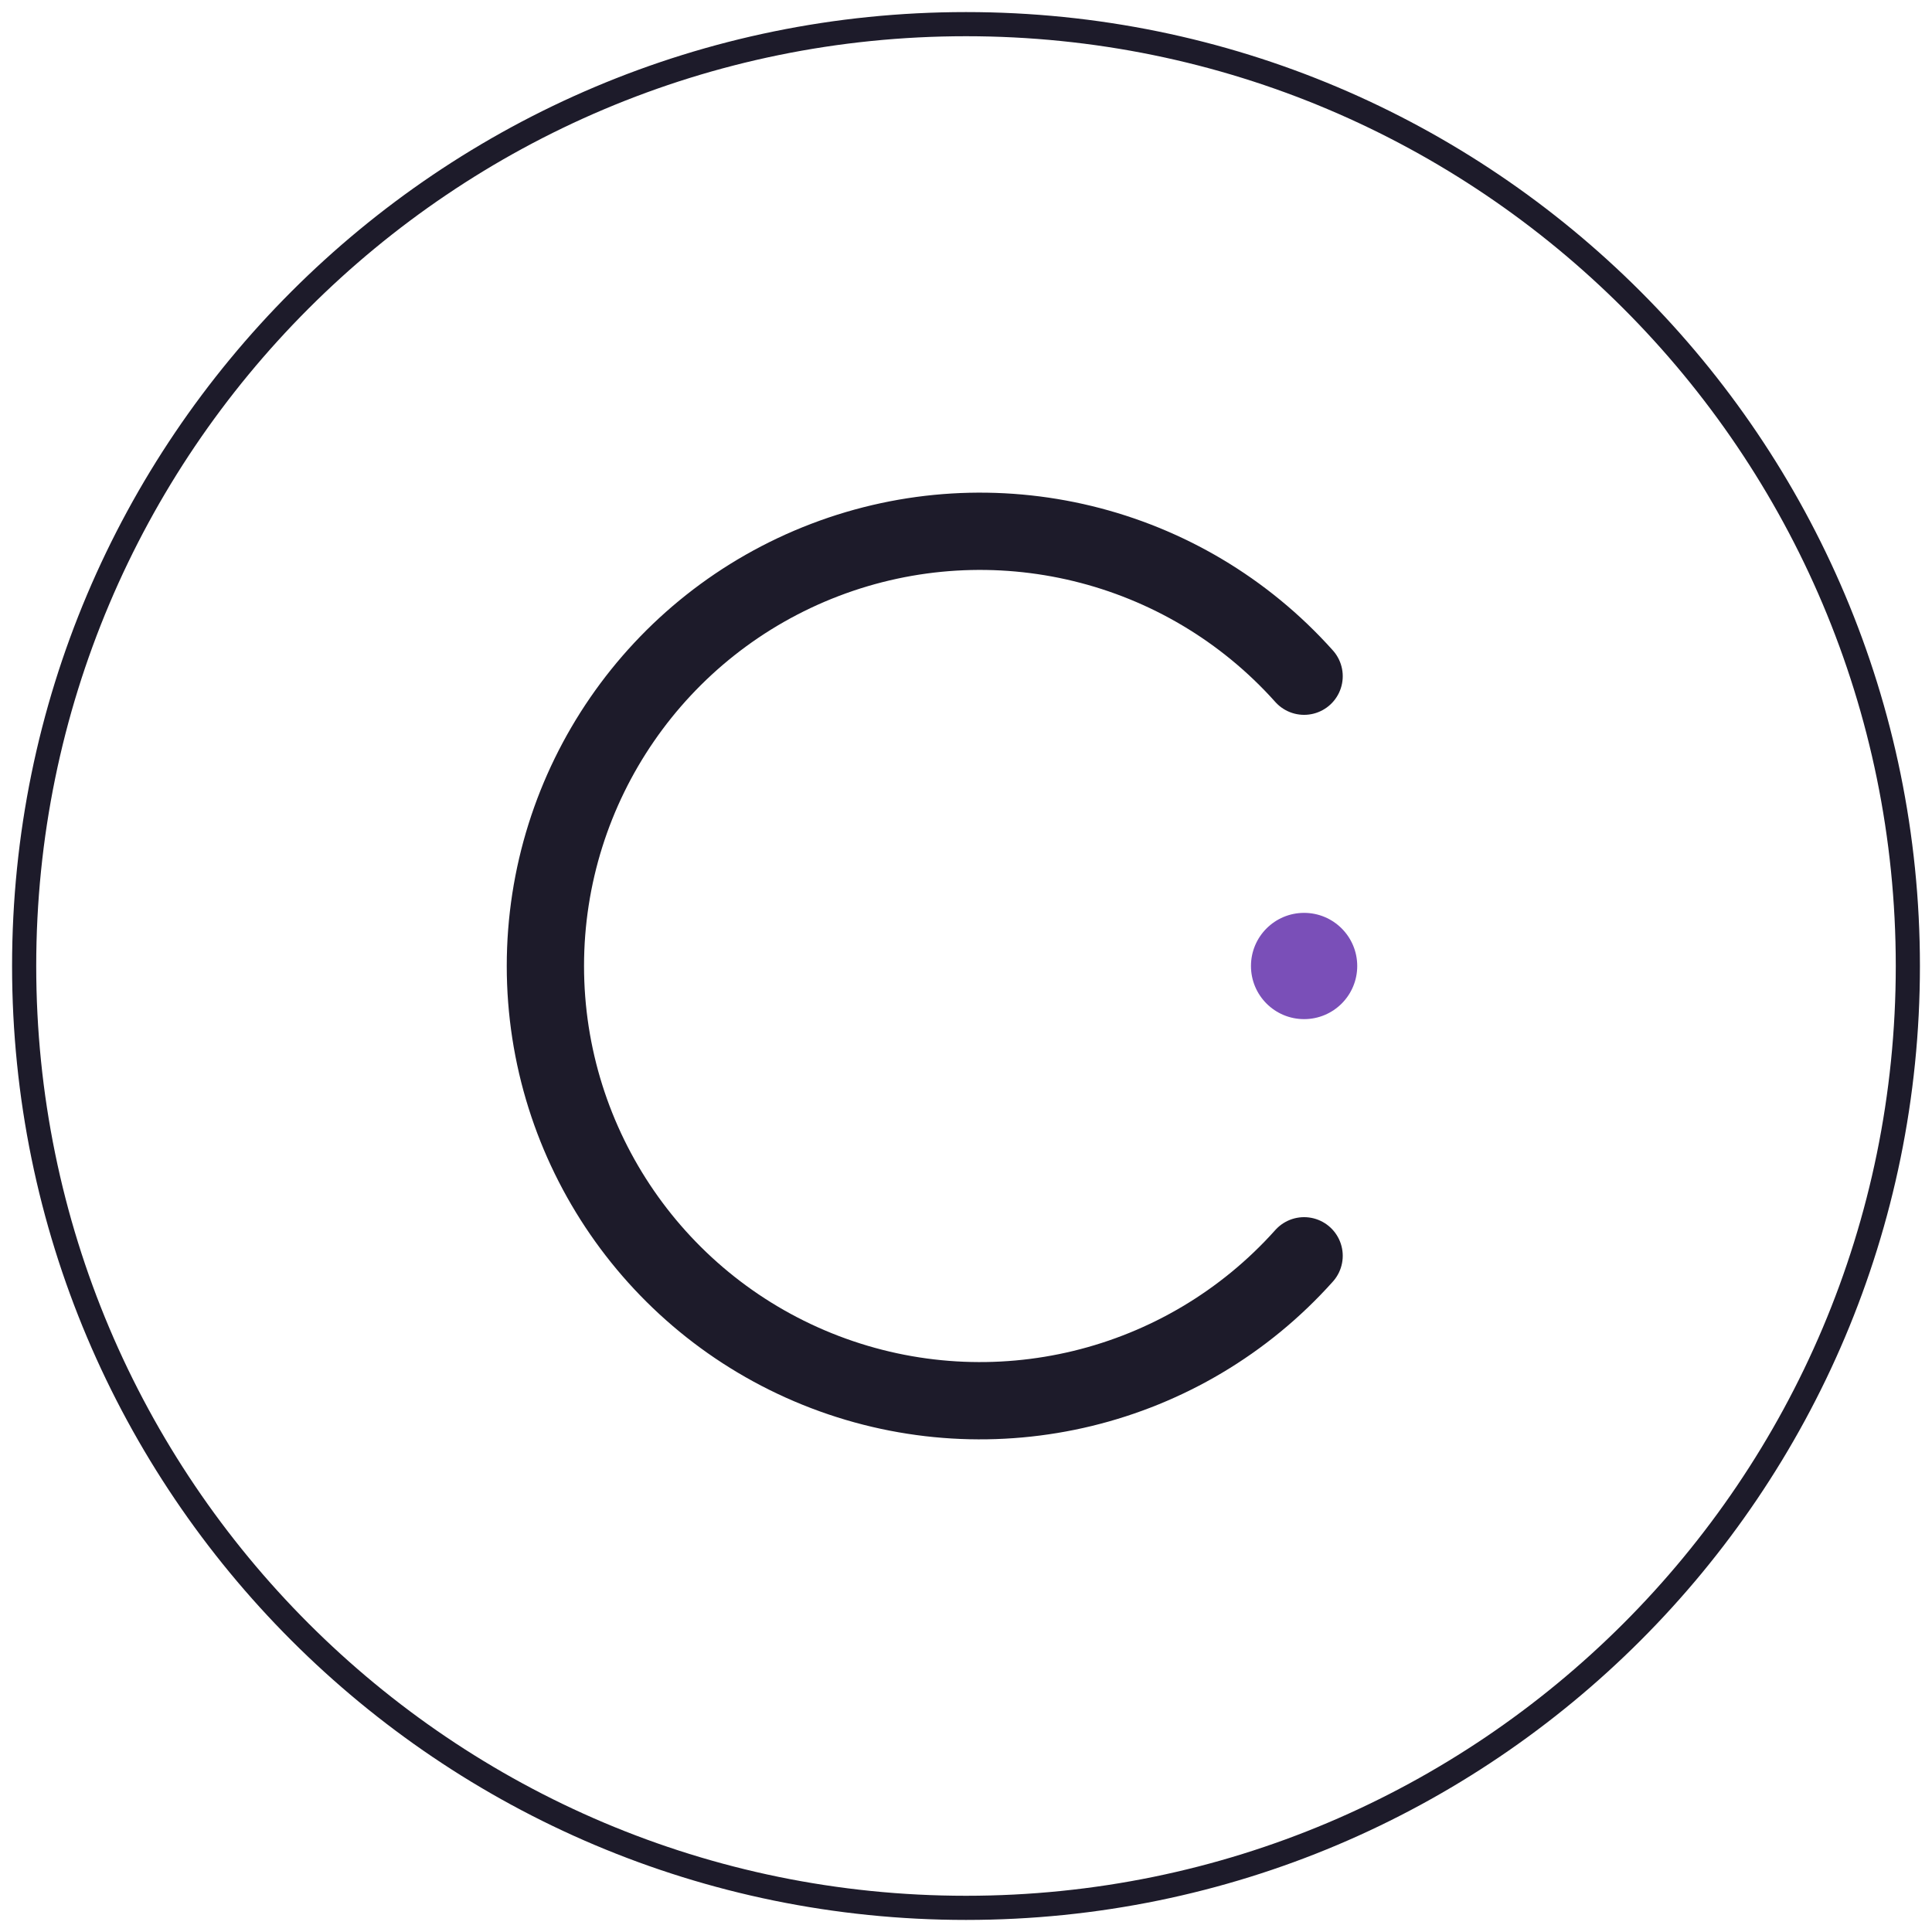
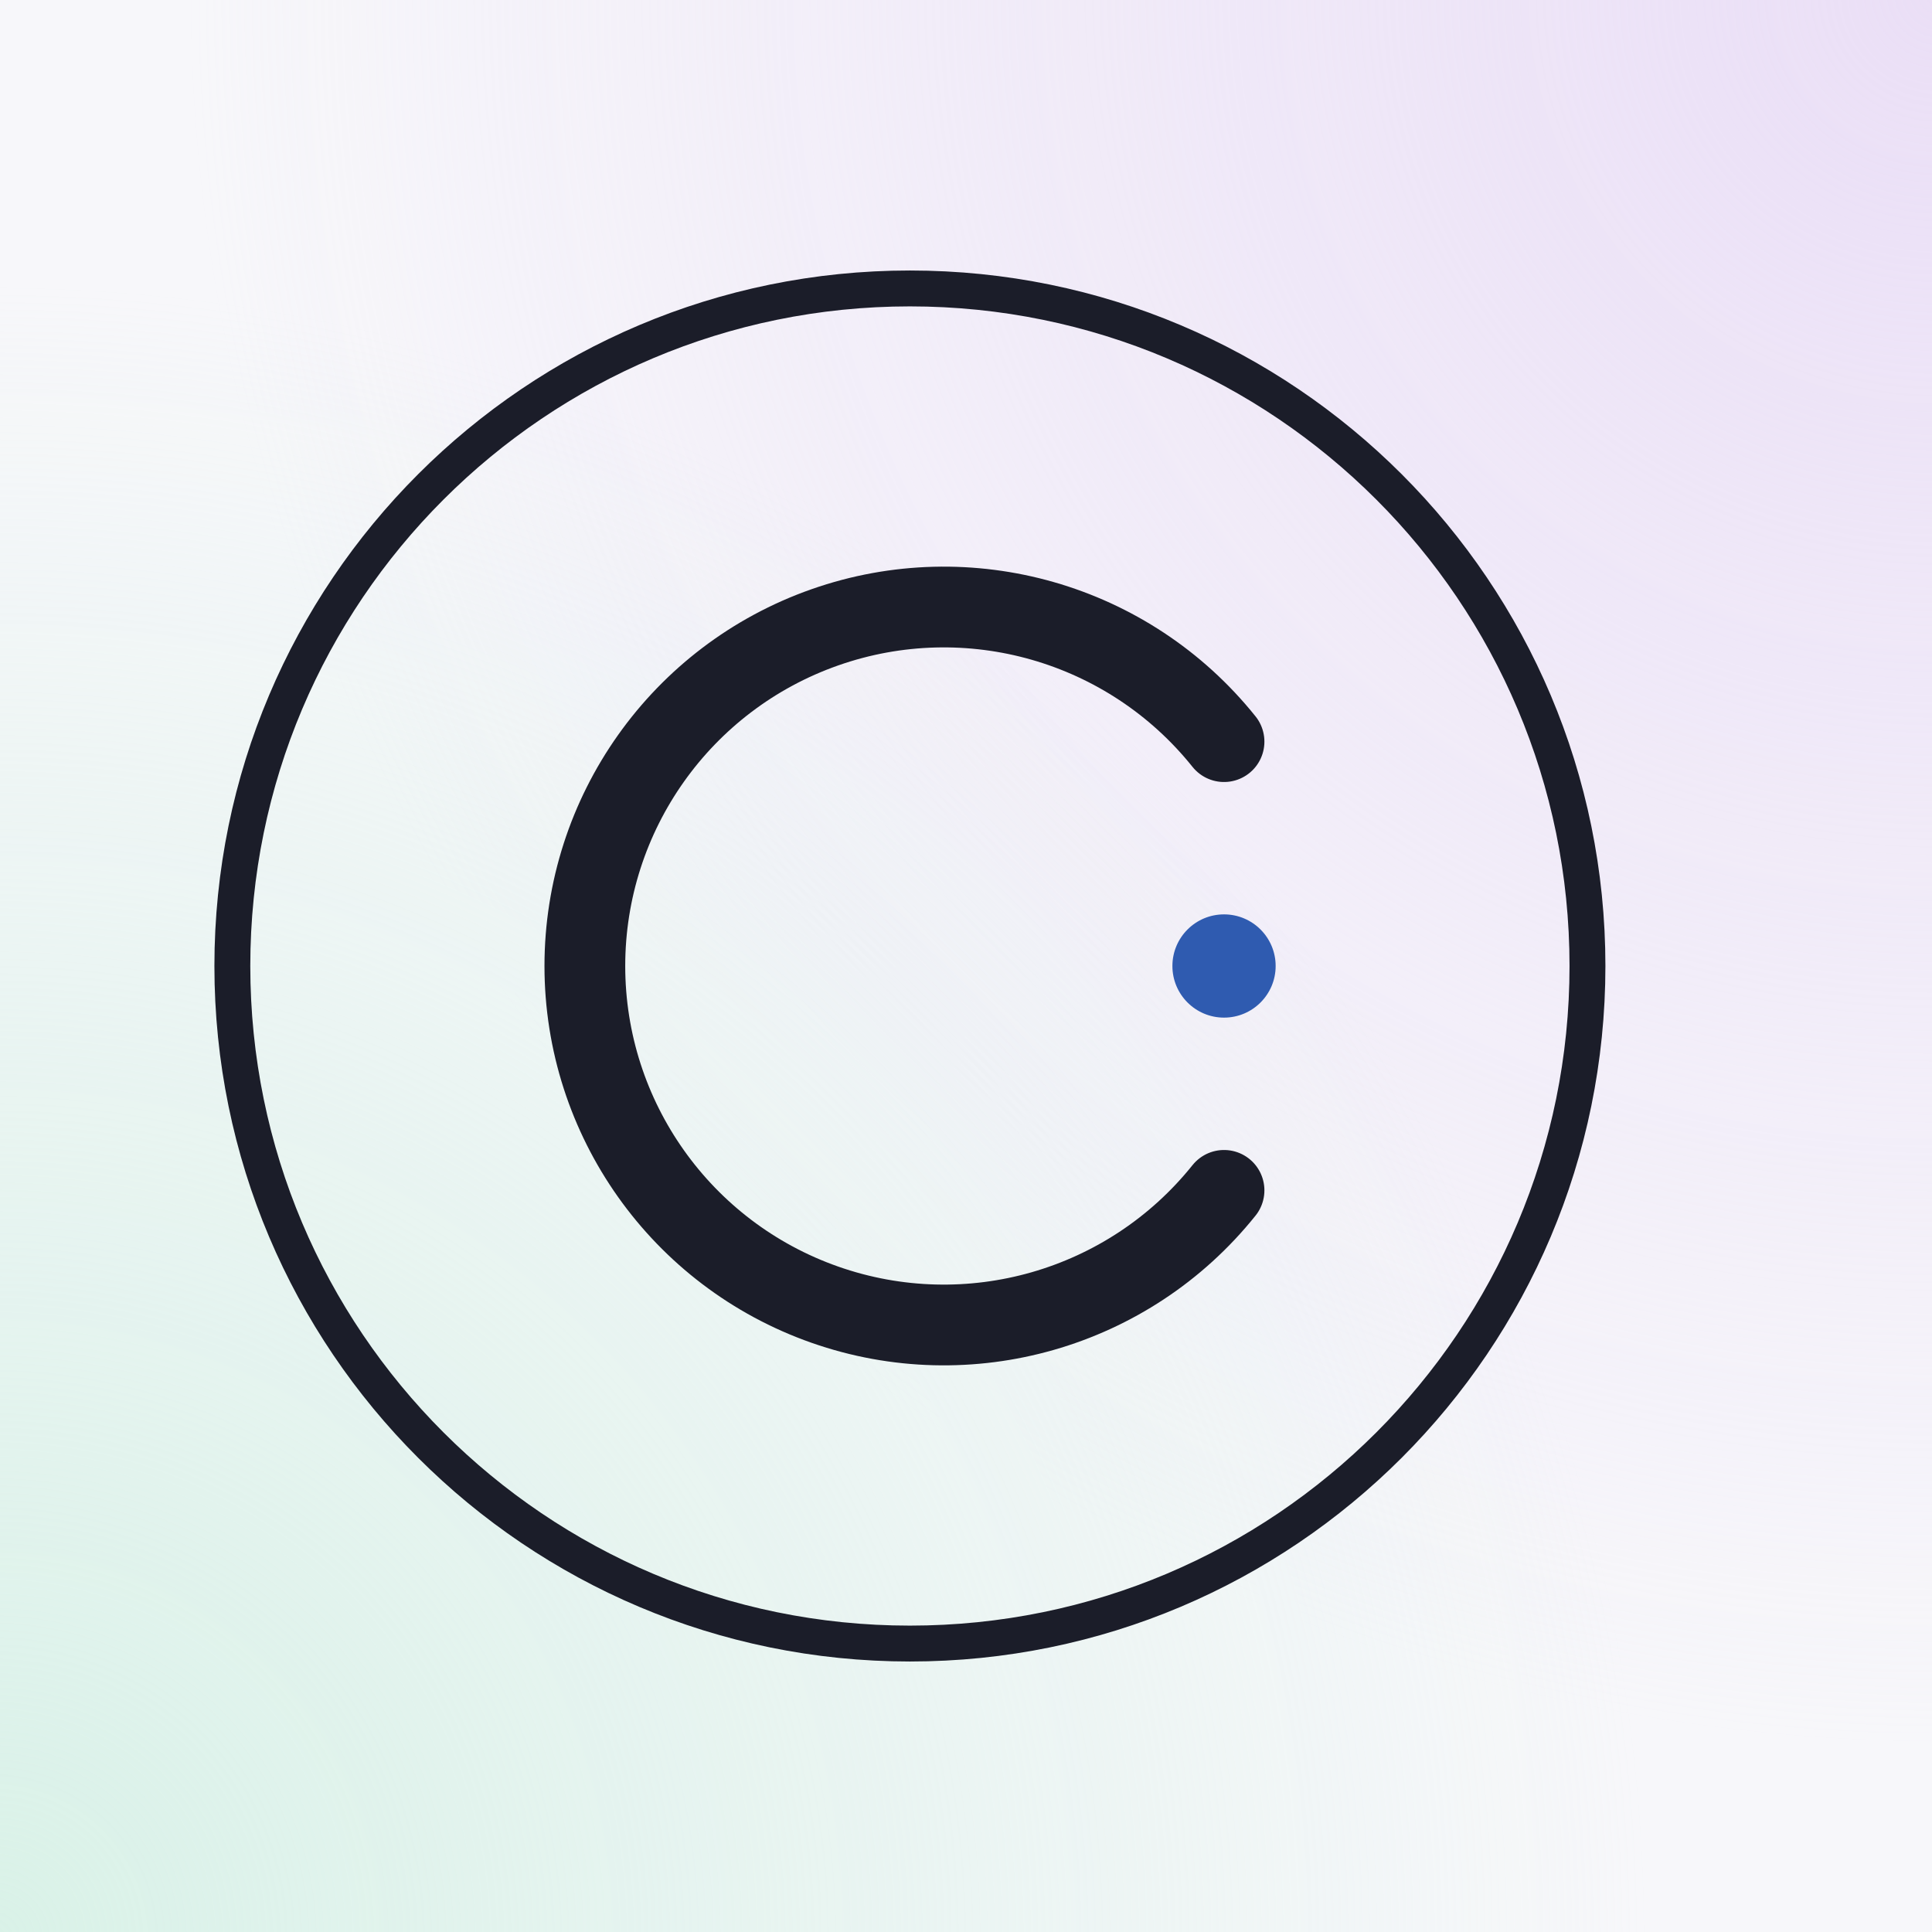
- <svg xmlns="http://www.w3.org/2000/svg" viewBox="0 0 80 80" fill="none">
-   <circle cx="40" cy="40" r="39" stroke="#1d1b2a" stroke-width="1" />
-   <path d="M54 28 a18 18 0 1 0 0 24" stroke="#1d1b2a" stroke-width="3.2" stroke-linecap="round" />
-   <circle cx="54" cy="40" r="2.2" fill="#7a4fb8" />
+ <svg xmlns="http://www.w3.org/2000/svg" viewBox="0 0 512 512" width="512" height="512">
+   <defs>
+     <radialGradient id="g1" cx="1" cy="0" r="0.9">
+       <stop offset="0" stop-color="#e9dcf6" stop-opacity=".9" />
+       <stop offset="1" stop-color="#e9dcf6" stop-opacity="0" />
+     </radialGradient>
+     <radialGradient id="g2" cx="0" cy="1" r="0.85">
+       <stop offset="0" stop-color="#d6f1e6" stop-opacity=".9" />
+       <stop offset="1" stop-color="#d6f1e6" stop-opacity="0" />
+     </radialGradient>
+   </defs>
+   <rect width="512" height="512" fill="#f7f7fa" />
+   <rect width="512" height="512" fill="url(#g1)" />
+   <rect width="512" height="512" fill="url(#g2)" />
+   <circle cx="241.135" cy="256.0" r="179.56" fill="none" stroke="#1b1d29" stroke-width="9.51" />
+   <path d="M324.38 196.54 A95.13 95.13 0 1 0 324.38 315.46" fill="none" stroke="#1b1d29" stroke-width="21.40" stroke-linecap="round" />
+   <circle cx="324.38" cy="256.0" r="13.68" fill="#2f5bb0" />
</svg>
